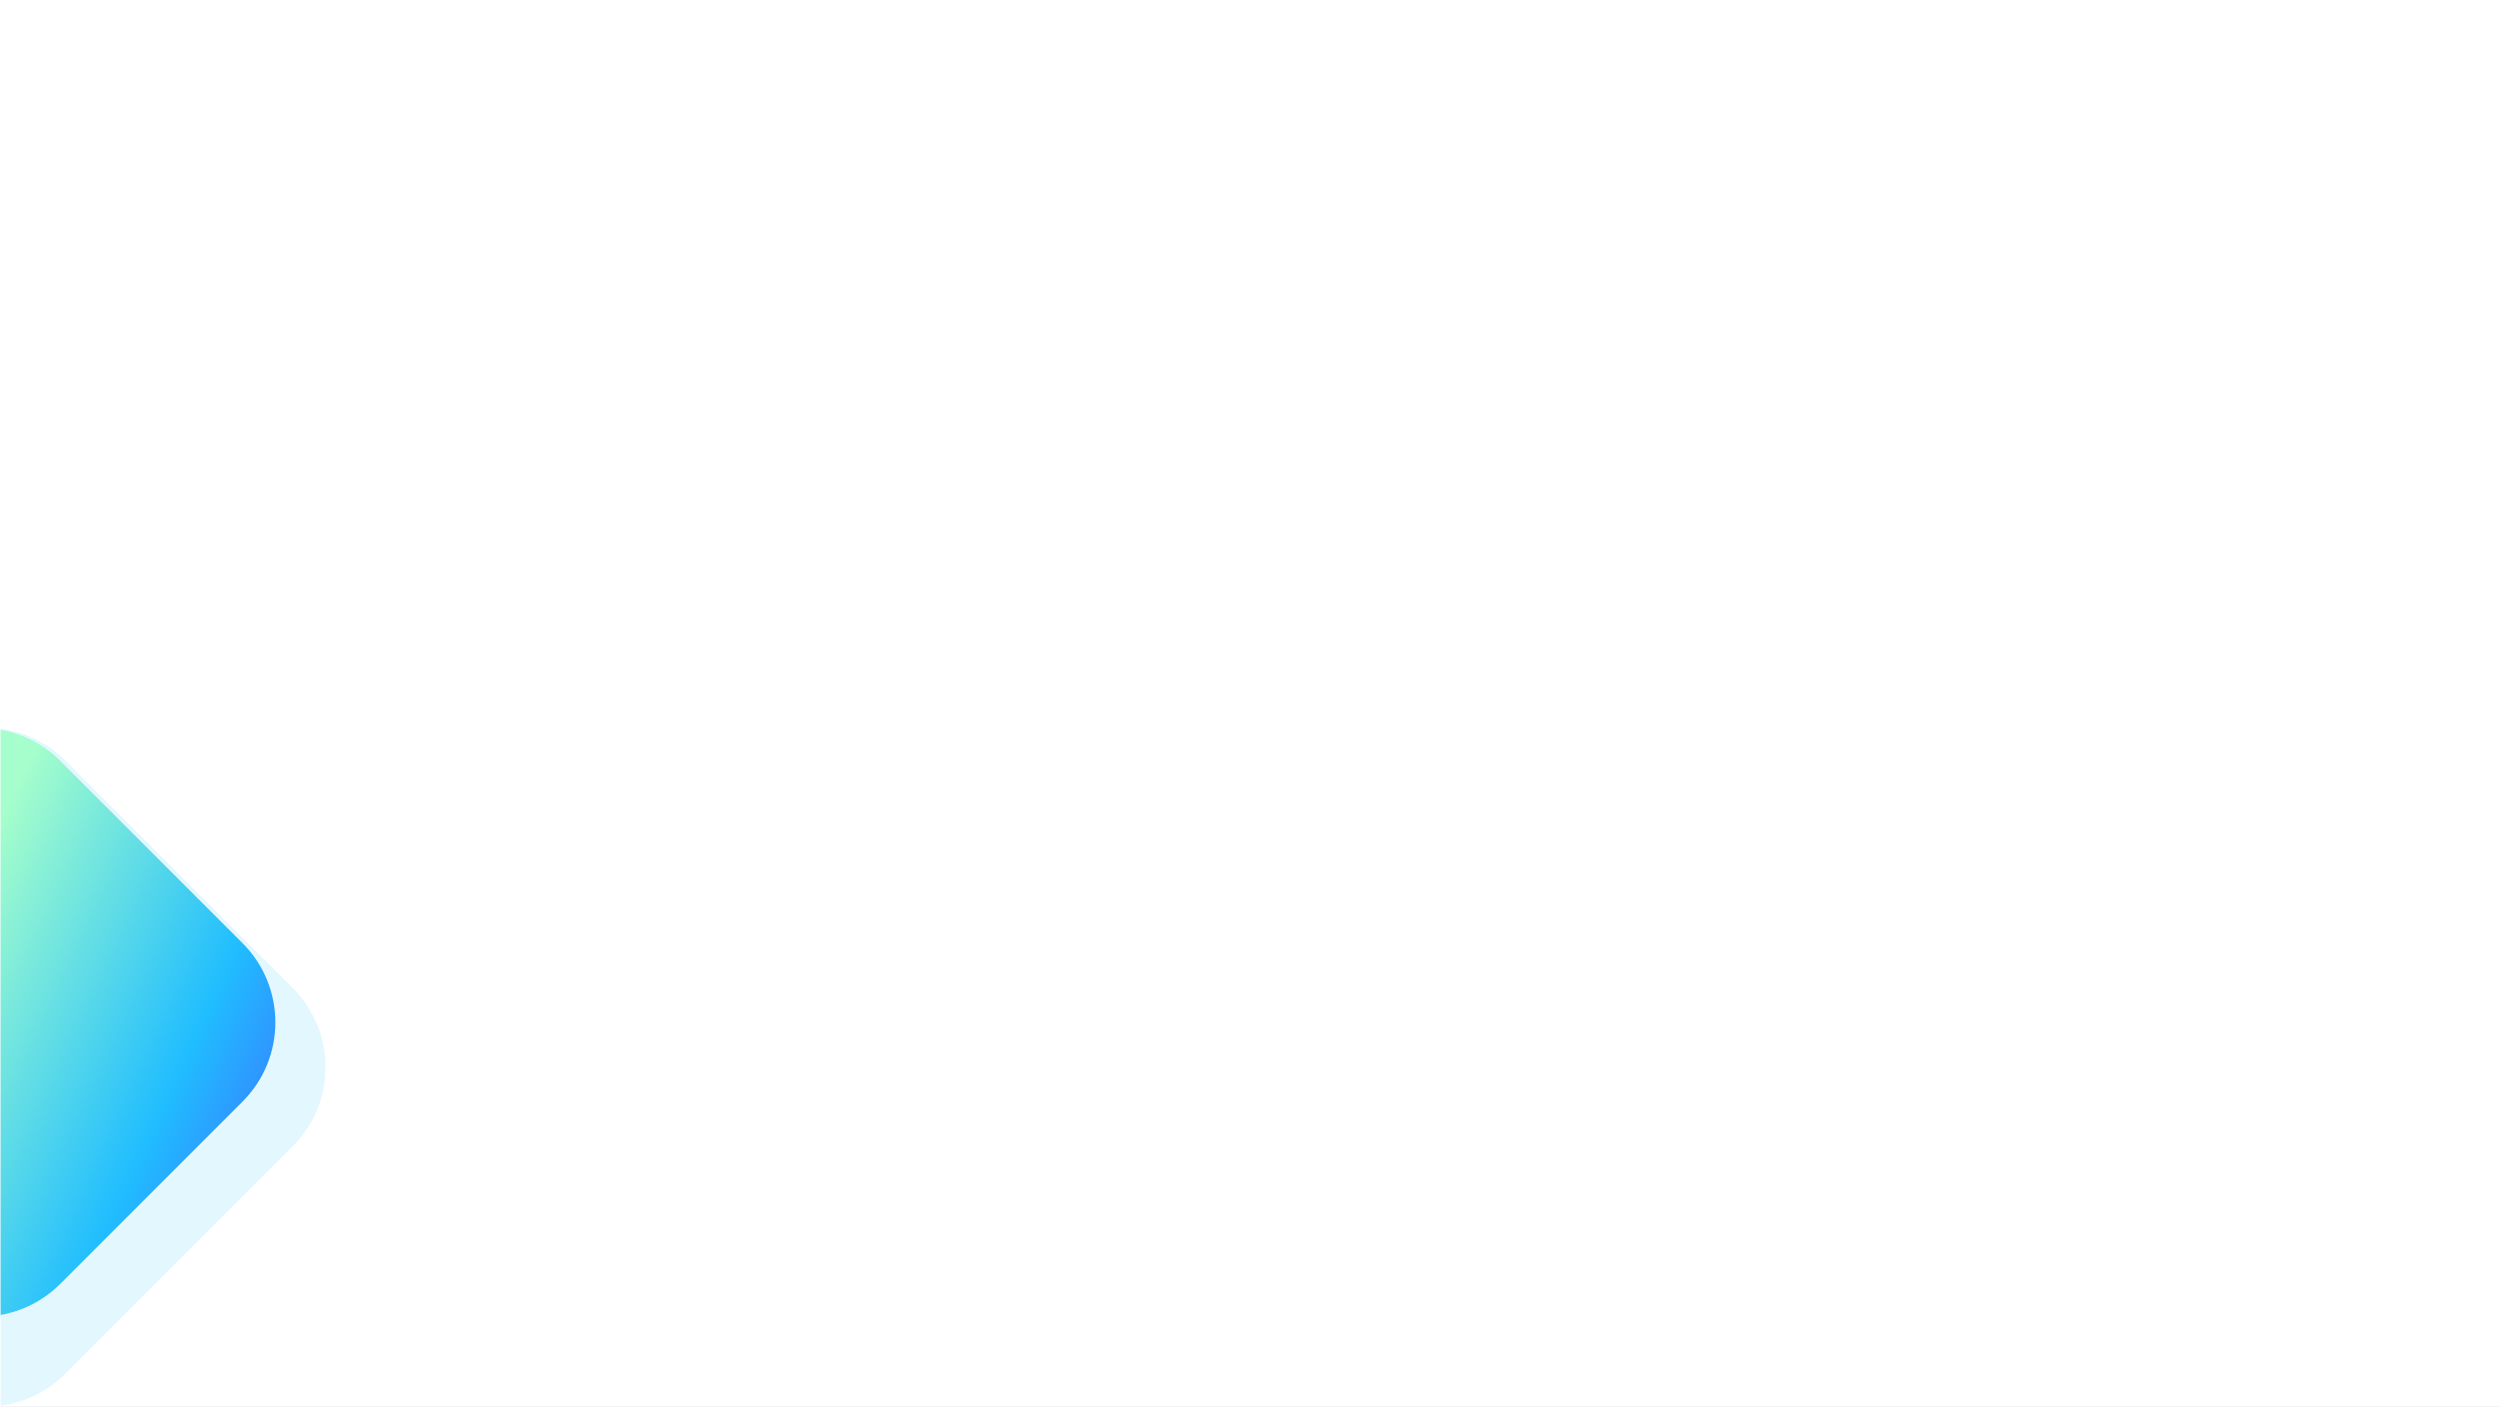
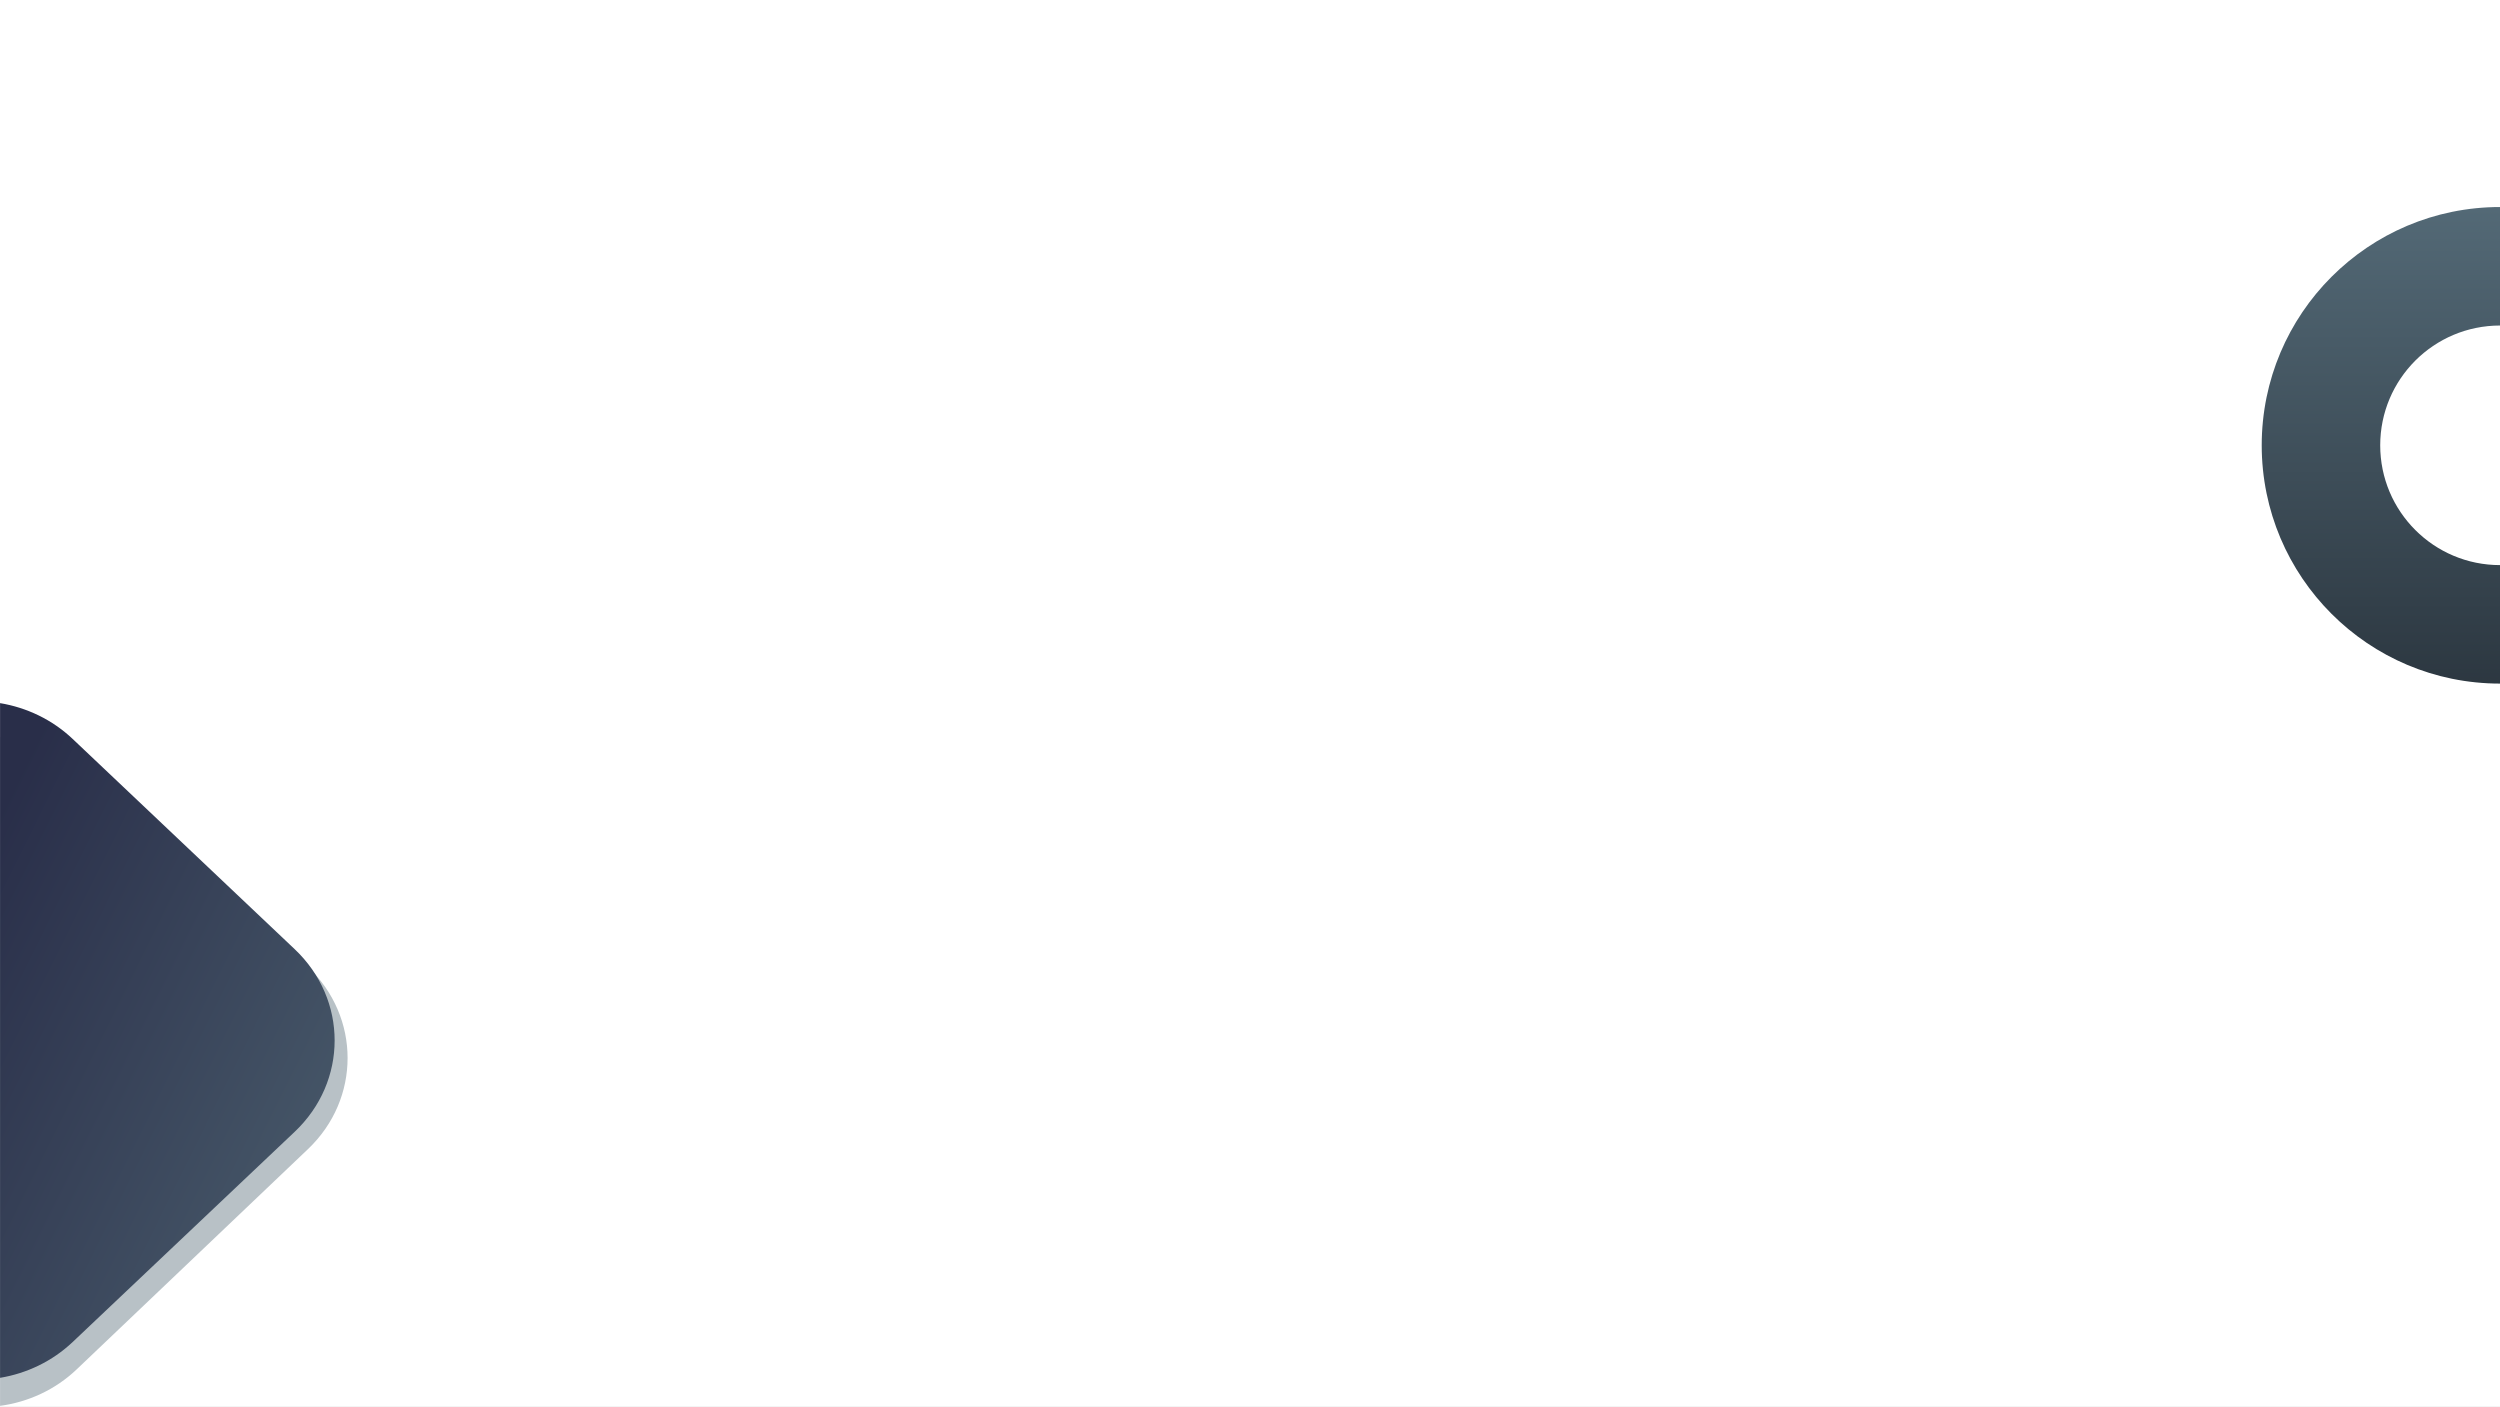
- <svg xmlns="http://www.w3.org/2000/svg" id="Group_8" data-name="Group 8" width="1920" height="1080" viewBox="0 0 1920 1080">
+ <svg xmlns="http://www.w3.org/2000/svg" id="Group_19" data-name="Group 19" width="1920" height="1080" viewBox="0 0 1920 1080">
  <defs>
    <linearGradient id="linear-gradient" x1="-0.162" y1="-0.162" x2="0.922" y2="0.922" gradientUnits="objectBoundingBox">
-       <stop offset="0" stop-color="#5433ff" />
-       <stop offset="0.502" stop-color="#20bdff" />
-       <stop offset="1" stop-color="#a5fecb" />
+       <stop offset="0" stop-color="#536976" />
+       <stop offset="1" stop-color="#292e49" />
+     </linearGradient>
+     <linearGradient id="linear-gradient-2" x1="0.5" x2="0.5" y2="1.94" gradientUnits="objectBoundingBox">
+       <stop offset="0" stop-color="#536976" />
+       <stop offset="1" stop-color="#08090f" />
    </linearGradient>
  </defs>
  <rect id="Rectangle_14" data-name="Rectangle 14" width="1920" height="1080" fill="#fff" />
-   <path id="Subtraction_2" data-name="Subtraction 2" d="M-1704.843,630.523h0a85.633,85.633,0,0,1-26.423-7.884,85.827,85.827,0,0,1-23.265-16.586L-1929.189,431.4a86.64,86.64,0,0,1-11.02-13.491,85.561,85.561,0,0,1-7.872-14.958,86,86,0,0,1-4.723-15.936,86.624,86.624,0,0,1-1.574-16.425,86.624,86.624,0,0,1,1.574-16.425,86,86,0,0,1,4.723-15.936,85.561,85.561,0,0,1,7.872-14.958,86.64,86.64,0,0,1,11.02-13.491l174.656-174.656a85.825,85.825,0,0,1,23.265-16.586,85.658,85.658,0,0,1,26.425-7.885Z" transform="translate(-1704.377 1190.171) rotate(180)" fill="#e2f8fe" />
-   <path id="Subtraction_1" data-name="Subtraction 1" d="M-1743.37,629.7h0a85.6,85.6,0,0,1-24.335-8.186,85.96,85.96,0,0,1-21.474-15.691l-140.007-140.007a86.638,86.638,0,0,1-11.02-13.491,85.571,85.571,0,0,1-7.872-14.958,86.008,86.008,0,0,1-4.723-15.936A86.613,86.613,0,0,1-1954.378,405a86.612,86.612,0,0,1,1.574-16.425,86.01,86.01,0,0,1,4.723-15.936,85.571,85.571,0,0,1,7.872-14.958,86.639,86.639,0,0,1,11.02-13.491l140.007-140.007a85.96,85.96,0,0,1,21.474-15.691,85.629,85.629,0,0,1,24.337-8.188Z" transform="translate(-1742.905 1190.171) rotate(180)" fill="url(#linear-gradient)" />
+   <path id="Subtraction_2" data-name="Subtraction 2" d="M239.05,526.442a23.24,23.24,0,0,1-9.237-1.912,30.6,30.6,0,0,1-8.91-6.068L30.427,337.078a100.815,100.815,0,0,1-13.312-15.519,96.882,96.882,0,0,1-9.509-17.207,94.915,94.915,0,0,1,0-74.452,96.89,96.89,0,0,1,9.509-17.206,100.8,100.8,0,0,1,13.312-15.518L208.091,27.992A103.76,103.76,0,0,1,235.636,9.174,107.276,107.276,0,0,1,266.907,0V513.308a69.21,69.21,0,0,1-14.128,9.6A31.5,31.5,0,0,1,239.05,526.442Z" transform="translate(266.95 1079.696) rotate(180)" fill="#b8c1c6" />
+   <path id="Subtraction_1" data-name="Subtraction 1" d="M256.956,518.176h0a108.3,108.3,0,0,1-29.634-9.439,104.61,104.61,0,0,1-26.15-18.092L30.674,329.207a101.217,101.217,0,0,1-13.42-15.556A96.963,96.963,0,0,1,7.668,296.4a94.656,94.656,0,0,1,0-74.63,96.966,96.966,0,0,1,9.586-17.248,101.211,101.211,0,0,1,13.42-15.556L201.17,27.533A104.609,104.609,0,0,1,227.32,9.441,108.333,108.333,0,0,1,256.956,0Z" transform="translate(257.001 1058.176) rotate(180)" fill="url(#linear-gradient)" />
+   <path id="Subtraction_11" data-name="Subtraction 11" d="M-1807,451h0a184.359,184.359,0,0,1-36.881-3.718,182.086,182.086,0,0,1-34.351-10.663,183,183,0,0,1-31.085-16.872A184.32,184.32,0,0,1-1936.4,397.4a184.322,184.322,0,0,1-22.346-27.084,183.007,183.007,0,0,1-16.872-31.085,182.066,182.066,0,0,1-10.663-34.351A184.348,184.348,0,0,1-1990,268a184.349,184.349,0,0,1,3.718-36.881,182.074,182.074,0,0,1,10.663-34.351,183.016,183.016,0,0,1,16.872-31.085A184.315,184.315,0,0,1-1936.4,138.6a184.313,184.313,0,0,1,27.083-22.346,183.014,183.014,0,0,1,31.085-16.873,182.074,182.074,0,0,1,34.351-10.663A184.349,184.349,0,0,1-1807,85V451Z" transform="translate(3727 74)" fill="url(#linear-gradient-2)" />
+   <path id="Subtraction_12" data-name="Subtraction 12" d="M-1898,360h-.016a92.6,92.6,0,0,1-18.525-1.868,91.531,91.531,0,0,1-17.269-5.361,92,92,0,0,1-15.628-8.482,92.663,92.663,0,0,1-13.616-11.234,92.66,92.66,0,0,1-11.234-13.616,92.018,92.018,0,0,1-8.482-15.628,91.531,91.531,0,0,1-5.361-17.269A92.682,92.682,0,0,1-1990,268a92.683,92.683,0,0,1,1.869-18.541,91.533,91.533,0,0,1,5.361-17.269,92.019,92.019,0,0,1,8.482-15.627,92.663,92.663,0,0,1,11.234-13.616,92.661,92.661,0,0,1,13.616-11.234,92,92,0,0,1,15.628-8.482,91.53,91.53,0,0,1,17.269-5.361A92.68,92.68,0,0,1-1898,176Z" transform="translate(3818 74)" fill="#fff" />
</svg>
